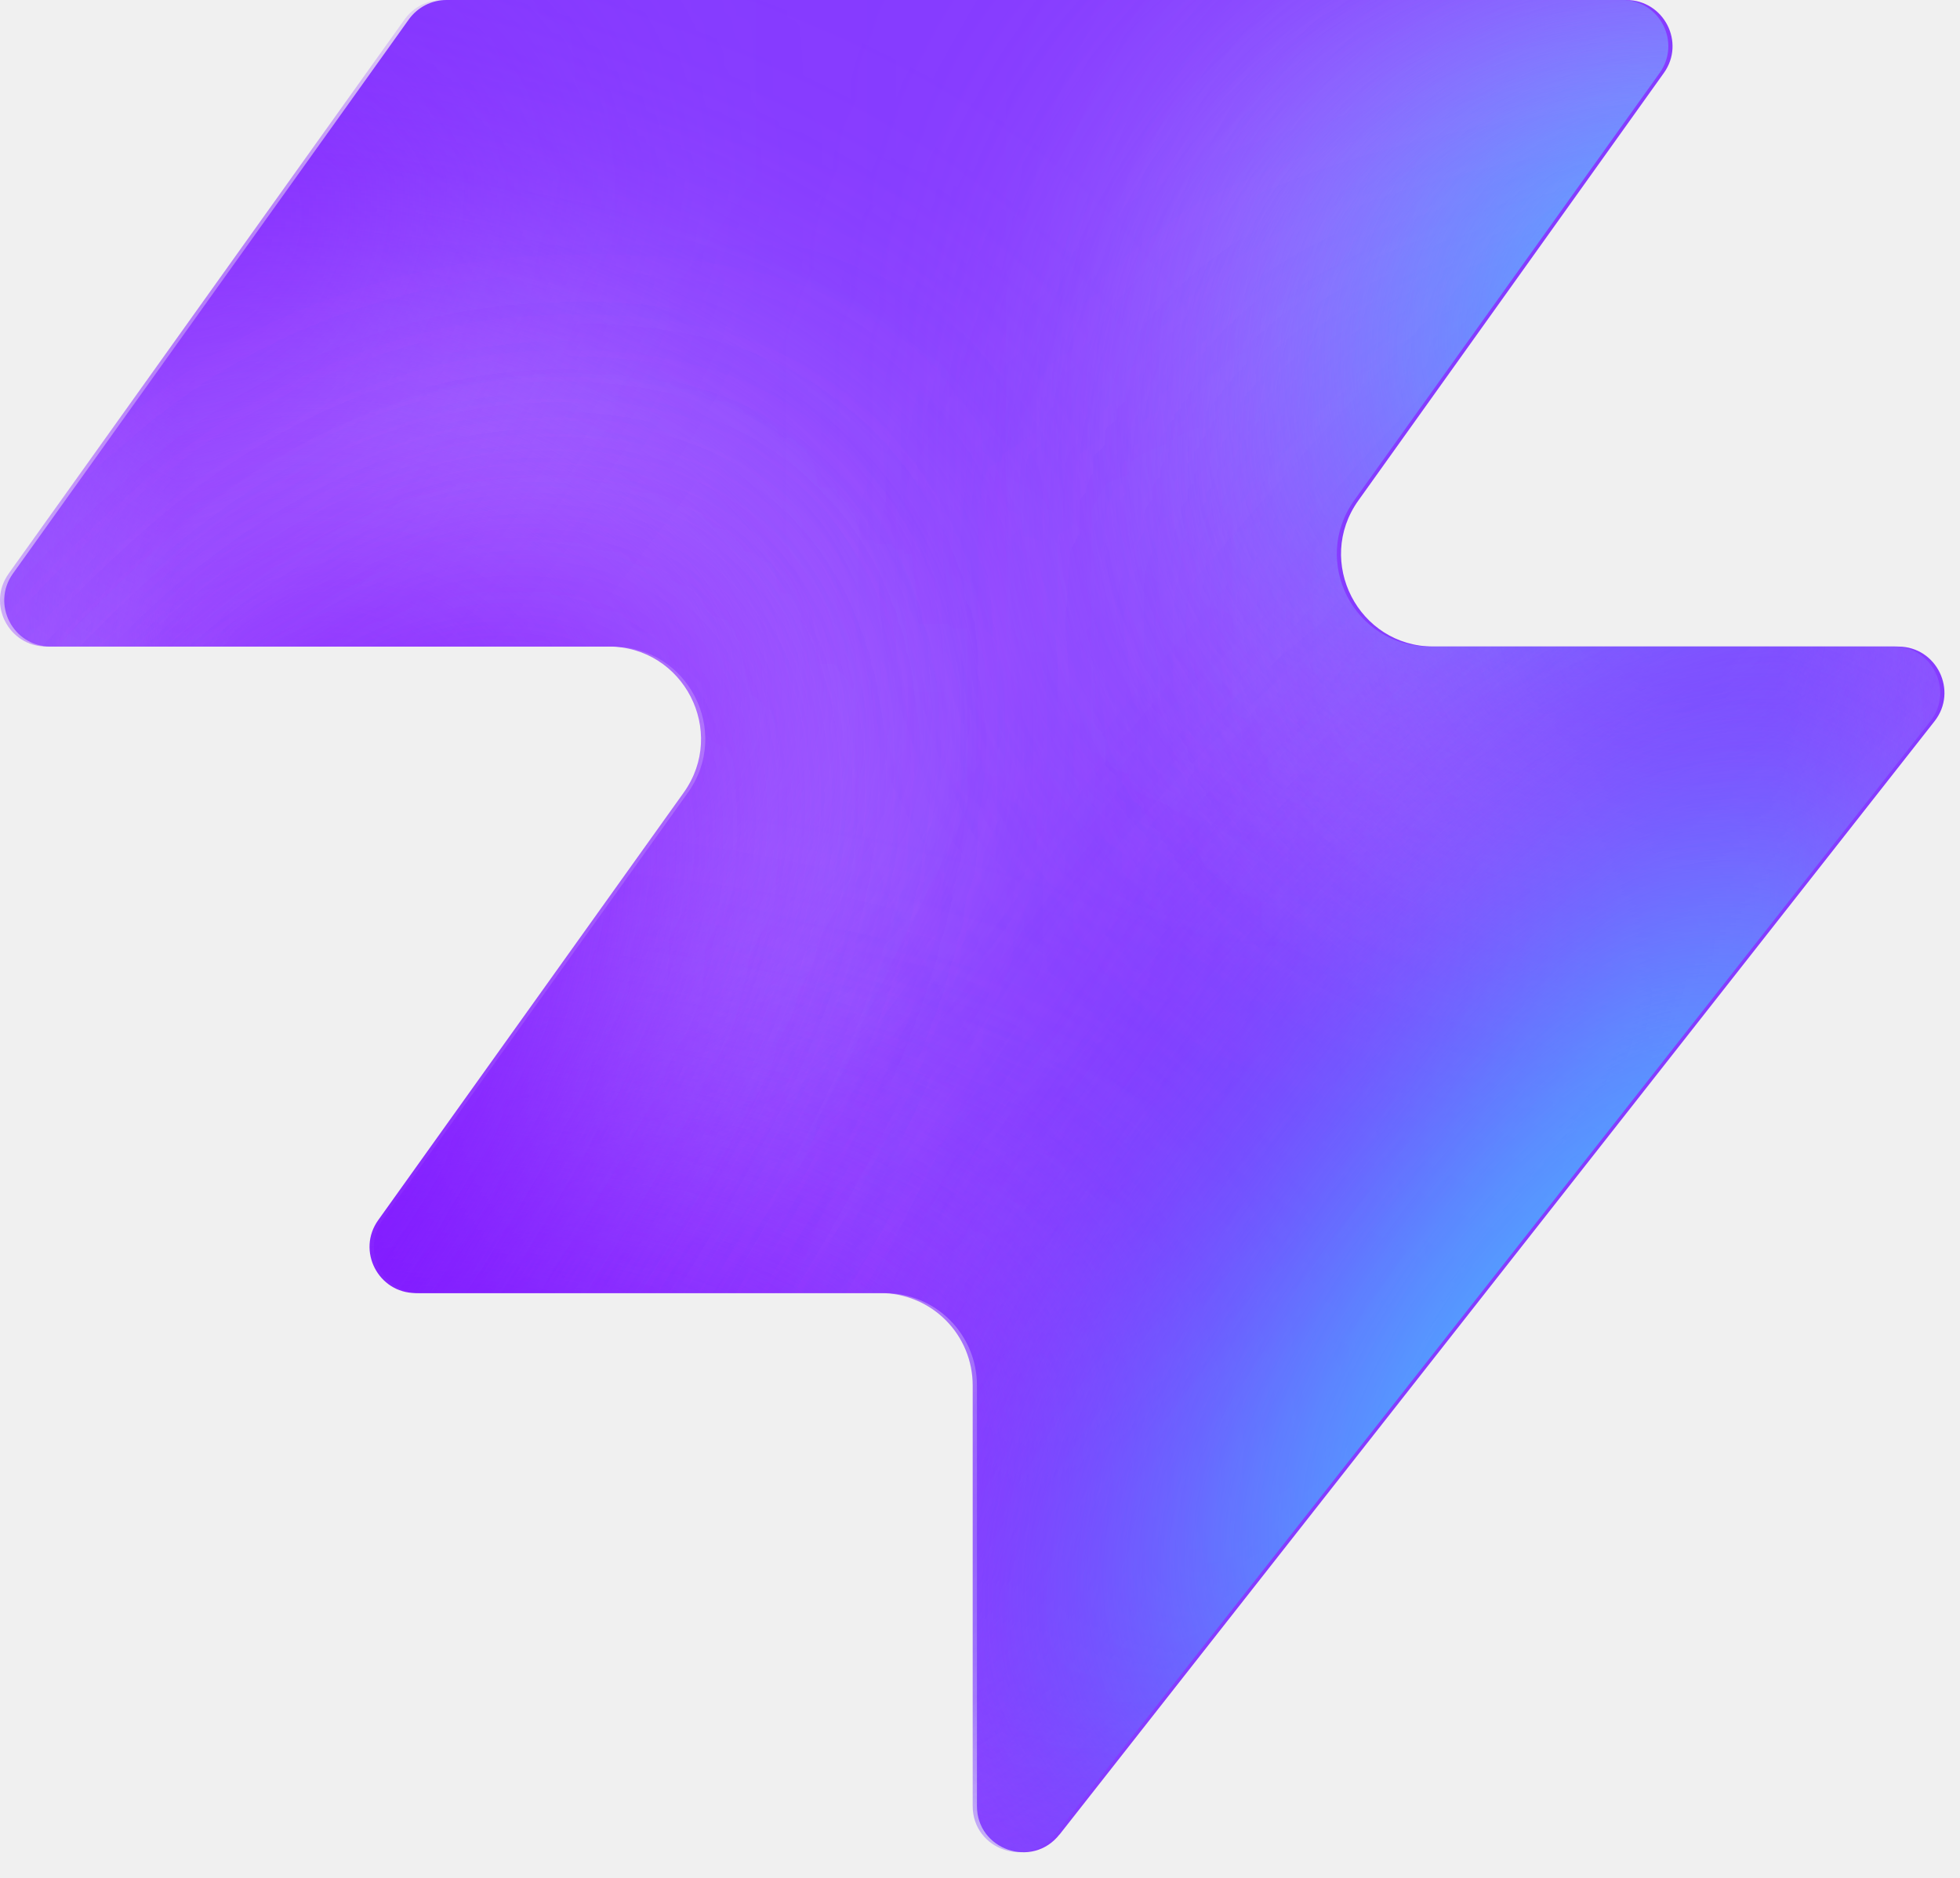
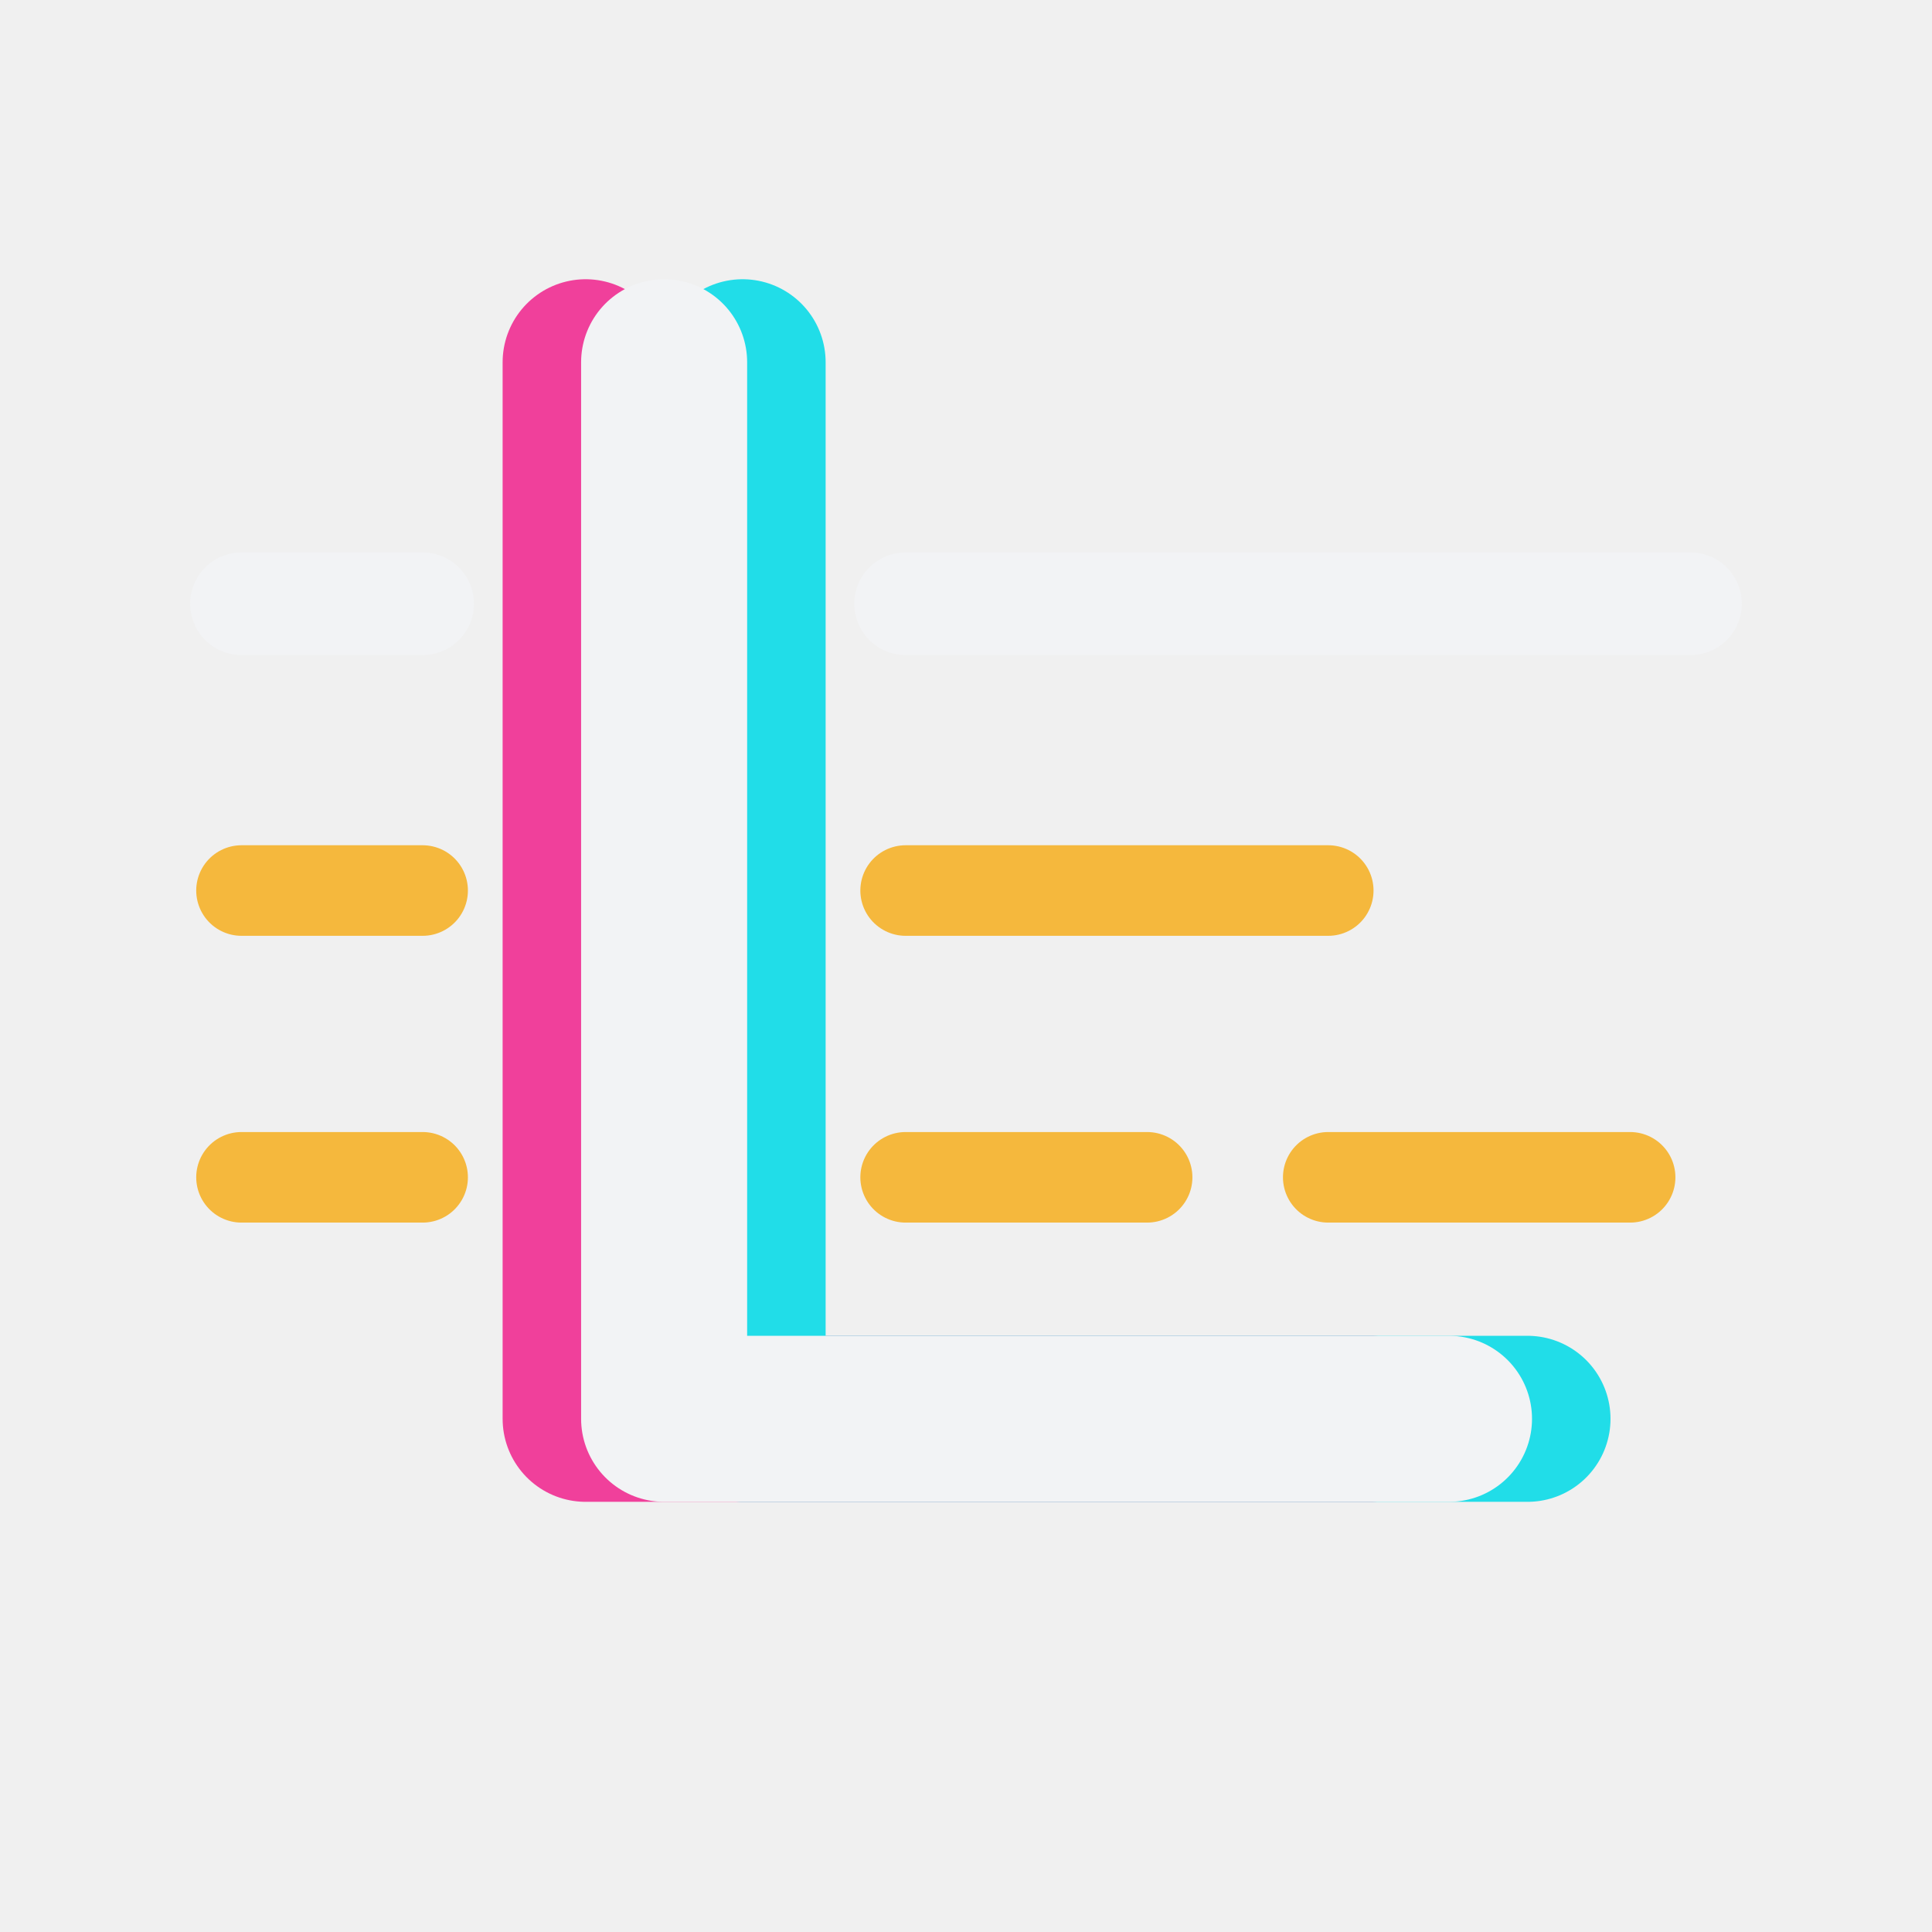
- <svg xmlns="http://www.w3.org/2000/svg" width="48" height="46" fill="none" viewBox="0 0 48 46">
-   <path fill="#863bff" d="M25.946 44.938c-.664.845-2.021.375-2.021-.698V33.937a2.26 2.26 0 0 0-2.262-2.262H10.287c-.92 0-1.456-1.04-.92-1.788l7.48-10.471c1.07-1.497 0-3.578-1.842-3.578H1.237c-.92 0-1.456-1.04-.92-1.788L10.013.474c.214-.297.556-.474.92-.474h28.894c.92 0 1.456 1.04.92 1.788l-7.48 10.471c-1.07 1.498 0 3.579 1.842 3.579h11.377c.943 0 1.473 1.088.89 1.83L25.947 44.94z" style="fill:#863bff;fill:color(display-p3 .525 .23 1);fill-opacity:1" />
-   <mask id="a" width="48" height="46" x="0" y="0" maskUnits="userSpaceOnUse" style="mask-type:alpha">
-     <path fill="#000" d="M25.842 44.938c-.664.844-2.021.375-2.021-.698V33.937a2.26 2.26 0 0 0-2.262-2.262H10.183c-.92 0-1.456-1.04-.92-1.788l7.48-10.471c1.07-1.498 0-3.579-1.842-3.579H1.133c-.92 0-1.456-1.04-.92-1.787L9.91.473c.214-.297.556-.474.92-.474h28.894c.92 0 1.456 1.04.92 1.788l-7.48 10.471c-1.07 1.498 0 3.578 1.842 3.578h11.377c.943 0 1.473 1.088.89 1.832L25.843 44.94z" style="fill:#000;fill-opacity:1" />
+ <svg xmlns="http://www.w3.org/2000/svg" width="64" height="64" viewBox="0 0 64 64" fill="none" role="img" aria-label="Lyrixa">
+   <style>
+     .n { stroke: #F2F3F5; }
+     @media (prefers-color-scheme: light) { .n { stroke: #14171d; } }
+   </style>
+   <mask id="pierce">
+     <rect x="0" y="0" width="64" height="64" fill="white" />
+     <path d="M22 12 V47 H48" fill="none" stroke="black" stroke-width="10" stroke-linecap="round" stroke-linejoin="round" />
  </mask>
-   <g mask="url(#a)">
-     <g filter="url(#b)">
-       <ellipse cx="5.508" cy="14.704" fill="#ede6ff" rx="5.508" ry="14.704" style="fill:#ede6ff;fill:color(display-p3 .927 .903 1);fill-opacity:1" transform="matrix(.00324 1 1 -.00324 -4.47 31.516)" />
-     </g>
-     <g filter="url(#c)">
-       <ellipse cx="10.399" cy="29.851" fill="#ede6ff" rx="10.399" ry="29.851" style="fill:#ede6ff;fill:color(display-p3 .927 .903 1);fill-opacity:1" transform="matrix(.00324 1 1 -.00324 -39.328 7.883)" />
-     </g>
-     <g filter="url(#d)">
-       <ellipse cx="5.508" cy="30.487" fill="#7e14ff" rx="5.508" ry="30.487" style="fill:#7e14ff;fill:color(display-p3 .492 .077 1);fill-opacity:1" transform="rotate(89.814 -25.913 -14.639)scale(1 -1)" />
-     </g>
-     <g filter="url(#e)">
-       <ellipse cx="5.508" cy="30.599" fill="#7e14ff" rx="5.508" ry="30.599" style="fill:#7e14ff;fill:color(display-p3 .492 .077 1);fill-opacity:1" transform="rotate(89.814 -32.644 -3.334)scale(1 -1)" />
-     </g>
-     <g filter="url(#f)">
-       <ellipse cx="5.508" cy="30.599" fill="#7e14ff" rx="5.508" ry="30.599" style="fill:#7e14ff;fill:color(display-p3 .492 .077 1);fill-opacity:1" transform="matrix(.00324 1 1 -.00324 -34.34 30.47)" />
-     </g>
-     <g filter="url(#g)">
-       <ellipse cx="14.072" cy="22.078" fill="#ede6ff" rx="14.072" ry="22.078" style="fill:#ede6ff;fill:color(display-p3 .927 .903 1);fill-opacity:1" transform="rotate(93.35 24.506 48.493)scale(-1 1)" />
-     </g>
-     <g filter="url(#h)">
-       <ellipse cx="3.47" cy="21.501" fill="#7e14ff" rx="3.47" ry="21.501" style="fill:#7e14ff;fill:color(display-p3 .492 .077 1);fill-opacity:1" transform="rotate(89.009 28.708 47.59)scale(-1 1)" />
-     </g>
-     <g filter="url(#i)">
-       <ellipse cx="3.47" cy="21.501" fill="#7e14ff" rx="3.47" ry="21.501" style="fill:#7e14ff;fill:color(display-p3 .492 .077 1);fill-opacity:1" transform="rotate(89.009 28.708 47.59)scale(-1 1)" />
-     </g>
-     <g filter="url(#j)">
-       <ellipse cx=".387" cy="8.972" fill="#7e14ff" rx="4.407" ry="29.108" style="fill:#7e14ff;fill:color(display-p3 .492 .077 1);fill-opacity:1" transform="rotate(39.51 .387 8.972)" />
-     </g>
-     <g filter="url(#k)">
-       <ellipse cx="47.523" cy="-6.092" fill="#7e14ff" rx="4.407" ry="29.108" style="fill:#7e14ff;fill:color(display-p3 .492 .077 1);fill-opacity:1" transform="rotate(37.892 47.523 -6.092)" />
-     </g>
-     <g filter="url(#l)">
-       <ellipse cx="41.412" cy="6.333" fill="#47bfff" rx="5.971" ry="9.665" style="fill:#47bfff;fill:color(display-p3 .28 .748 1);fill-opacity:1" transform="rotate(37.892 41.412 6.333)" />
-     </g>
-     <g filter="url(#m)">
-       <ellipse cx="-1.879" cy="38.332" fill="#7e14ff" rx="4.407" ry="29.108" style="fill:#7e14ff;fill:color(display-p3 .492 .077 1);fill-opacity:1" transform="rotate(37.892 -1.88 38.332)" />
-     </g>
-     <g filter="url(#n)">
-       <ellipse cx="-1.879" cy="38.332" fill="#7e14ff" rx="4.407" ry="29.108" style="fill:#7e14ff;fill:color(display-p3 .492 .077 1);fill-opacity:1" transform="rotate(37.892 -1.88 38.332)" />
-     </g>
-     <g filter="url(#o)">
-       <ellipse cx="35.651" cy="29.907" fill="#7e14ff" rx="4.407" ry="29.108" style="fill:#7e14ff;fill:color(display-p3 .492 .077 1);fill-opacity:1" transform="rotate(37.892 35.651 29.907)" />
-     </g>
-     <g filter="url(#p)">
-       <ellipse cx="38.418" cy="32.4" fill="#47bfff" rx="5.971" ry="15.297" style="fill:#47bfff;fill:color(display-p3 .28 .748 1);fill-opacity:1" transform="rotate(37.892 38.418 32.4)" />
-     </g>
+   <g mask="url(#pierce)" fill="none" stroke-linecap="round">
+     <path class="n" d="M8 20 H14 M30 20 H56" stroke-width="3.4" />
+     <path d="M8 29.5 H14 M30 29.5 H44" stroke="#f5b83d" stroke-width="3" />
+     <path d="M8 39 H14 M30 39 H38 M44 39 H54" stroke="#f5b83d" stroke-width="3" />
  </g>
-   <defs>
-     <filter id="b" width="60.045" height="41.654" x="-19.77" y="16.149" color-interpolation-filters="sRGB" filterUnits="userSpaceOnUse">
-       <feFlood flood-opacity="0" result="BackgroundImageFix" />
-       <feBlend in="SourceGraphic" in2="BackgroundImageFix" result="shape" />
-       <feGaussianBlur result="effect1_foregroundBlur_2002_17158" stdDeviation="7.659" />
-     </filter>
-     <filter id="c" width="90.34" height="51.437" x="-54.613" y="-7.533" color-interpolation-filters="sRGB" filterUnits="userSpaceOnUse">
-       <feFlood flood-opacity="0" result="BackgroundImageFix" />
-       <feBlend in="SourceGraphic" in2="BackgroundImageFix" result="shape" />
-       <feGaussianBlur result="effect1_foregroundBlur_2002_17158" stdDeviation="7.659" />
-     </filter>
-     <filter id="d" width="79.355" height="29.4" x="-49.64" y="2.03" color-interpolation-filters="sRGB" filterUnits="userSpaceOnUse">
-       <feFlood flood-opacity="0" result="BackgroundImageFix" />
-       <feBlend in="SourceGraphic" in2="BackgroundImageFix" result="shape" />
-       <feGaussianBlur result="effect1_foregroundBlur_2002_17158" stdDeviation="4.596" />
-     </filter>
-     <filter id="e" width="79.579" height="29.4" x="-45.045" y="20.029" color-interpolation-filters="sRGB" filterUnits="userSpaceOnUse">
-       <feFlood flood-opacity="0" result="BackgroundImageFix" />
-       <feBlend in="SourceGraphic" in2="BackgroundImageFix" result="shape" />
-       <feGaussianBlur result="effect1_foregroundBlur_2002_17158" stdDeviation="4.596" />
-     </filter>
-     <filter id="f" width="79.579" height="29.4" x="-43.513" y="21.178" color-interpolation-filters="sRGB" filterUnits="userSpaceOnUse">
-       <feFlood flood-opacity="0" result="BackgroundImageFix" />
-       <feBlend in="SourceGraphic" in2="BackgroundImageFix" result="shape" />
-       <feGaussianBlur result="effect1_foregroundBlur_2002_17158" stdDeviation="4.596" />
-     </filter>
-     <filter id="g" width="74.749" height="58.852" x="15.756" y="-17.901" color-interpolation-filters="sRGB" filterUnits="userSpaceOnUse">
-       <feFlood flood-opacity="0" result="BackgroundImageFix" />
-       <feBlend in="SourceGraphic" in2="BackgroundImageFix" result="shape" />
-       <feGaussianBlur result="effect1_foregroundBlur_2002_17158" stdDeviation="7.659" />
-     </filter>
-     <filter id="h" width="61.377" height="25.362" x="23.548" y="2.284" color-interpolation-filters="sRGB" filterUnits="userSpaceOnUse">
-       <feFlood flood-opacity="0" result="BackgroundImageFix" />
-       <feBlend in="SourceGraphic" in2="BackgroundImageFix" result="shape" />
-       <feGaussianBlur result="effect1_foregroundBlur_2002_17158" stdDeviation="4.596" />
-     </filter>
-     <filter id="i" width="61.377" height="25.362" x="23.548" y="2.284" color-interpolation-filters="sRGB" filterUnits="userSpaceOnUse">
-       <feFlood flood-opacity="0" result="BackgroundImageFix" />
-       <feBlend in="SourceGraphic" in2="BackgroundImageFix" result="shape" />
-       <feGaussianBlur result="effect1_foregroundBlur_2002_17158" stdDeviation="4.596" />
-     </filter>
-     <filter id="j" width="56.045" height="63.649" x="-27.636" y="-22.853" color-interpolation-filters="sRGB" filterUnits="userSpaceOnUse">
-       <feFlood flood-opacity="0" result="BackgroundImageFix" />
-       <feBlend in="SourceGraphic" in2="BackgroundImageFix" result="shape" />
-       <feGaussianBlur result="effect1_foregroundBlur_2002_17158" stdDeviation="4.596" />
-     </filter>
-     <filter id="k" width="54.814" height="64.646" x="20.116" y="-38.415" color-interpolation-filters="sRGB" filterUnits="userSpaceOnUse">
-       <feFlood flood-opacity="0" result="BackgroundImageFix" />
-       <feBlend in="SourceGraphic" in2="BackgroundImageFix" result="shape" />
-       <feGaussianBlur result="effect1_foregroundBlur_2002_17158" stdDeviation="4.596" />
-     </filter>
-     <filter id="l" width="33.541" height="35.313" x="24.641" y="-11.323" color-interpolation-filters="sRGB" filterUnits="userSpaceOnUse">
-       <feFlood flood-opacity="0" result="BackgroundImageFix" />
-       <feBlend in="SourceGraphic" in2="BackgroundImageFix" result="shape" />
-       <feGaussianBlur result="effect1_foregroundBlur_2002_17158" stdDeviation="4.596" />
-     </filter>
-     <filter id="m" width="54.814" height="64.646" x="-29.286" y="6.009" color-interpolation-filters="sRGB" filterUnits="userSpaceOnUse">
-       <feFlood flood-opacity="0" result="BackgroundImageFix" />
-       <feBlend in="SourceGraphic" in2="BackgroundImageFix" result="shape" />
-       <feGaussianBlur result="effect1_foregroundBlur_2002_17158" stdDeviation="4.596" />
-     </filter>
-     <filter id="n" width="54.814" height="64.646" x="-29.286" y="6.009" color-interpolation-filters="sRGB" filterUnits="userSpaceOnUse">
-       <feFlood flood-opacity="0" result="BackgroundImageFix" />
-       <feBlend in="SourceGraphic" in2="BackgroundImageFix" result="shape" />
-       <feGaussianBlur result="effect1_foregroundBlur_2002_17158" stdDeviation="4.596" />
-     </filter>
-     <filter id="o" width="54.814" height="64.646" x="8.244" y="-2.416" color-interpolation-filters="sRGB" filterUnits="userSpaceOnUse">
-       <feFlood flood-opacity="0" result="BackgroundImageFix" />
-       <feBlend in="SourceGraphic" in2="BackgroundImageFix" result="shape" />
-       <feGaussianBlur result="effect1_foregroundBlur_2002_17158" stdDeviation="4.596" />
-     </filter>
-     <filter id="p" width="39.409" height="43.623" x="18.713" y="10.588" color-interpolation-filters="sRGB" filterUnits="userSpaceOnUse">
-       <feFlood flood-opacity="0" result="BackgroundImageFix" />
-       <feBlend in="SourceGraphic" in2="BackgroundImageFix" result="shape" />
-       <feGaussianBlur result="effect1_foregroundBlur_2002_17158" stdDeviation="4.596" />
-     </filter>
-   </defs>
+   <g fill="none" stroke-width="5.5" stroke-linecap="round" stroke-linejoin="round">
+     <path d="M22 12 V47 H48" stroke="#f0409b" transform="translate(-2.6 0)" />
+     <path d="M22 12 V47 H48" stroke="#21dde8" transform="translate(2.6 0)" />
+     <path class="n" d="M22 12 V47 H48" />
+   </g>
</svg>
